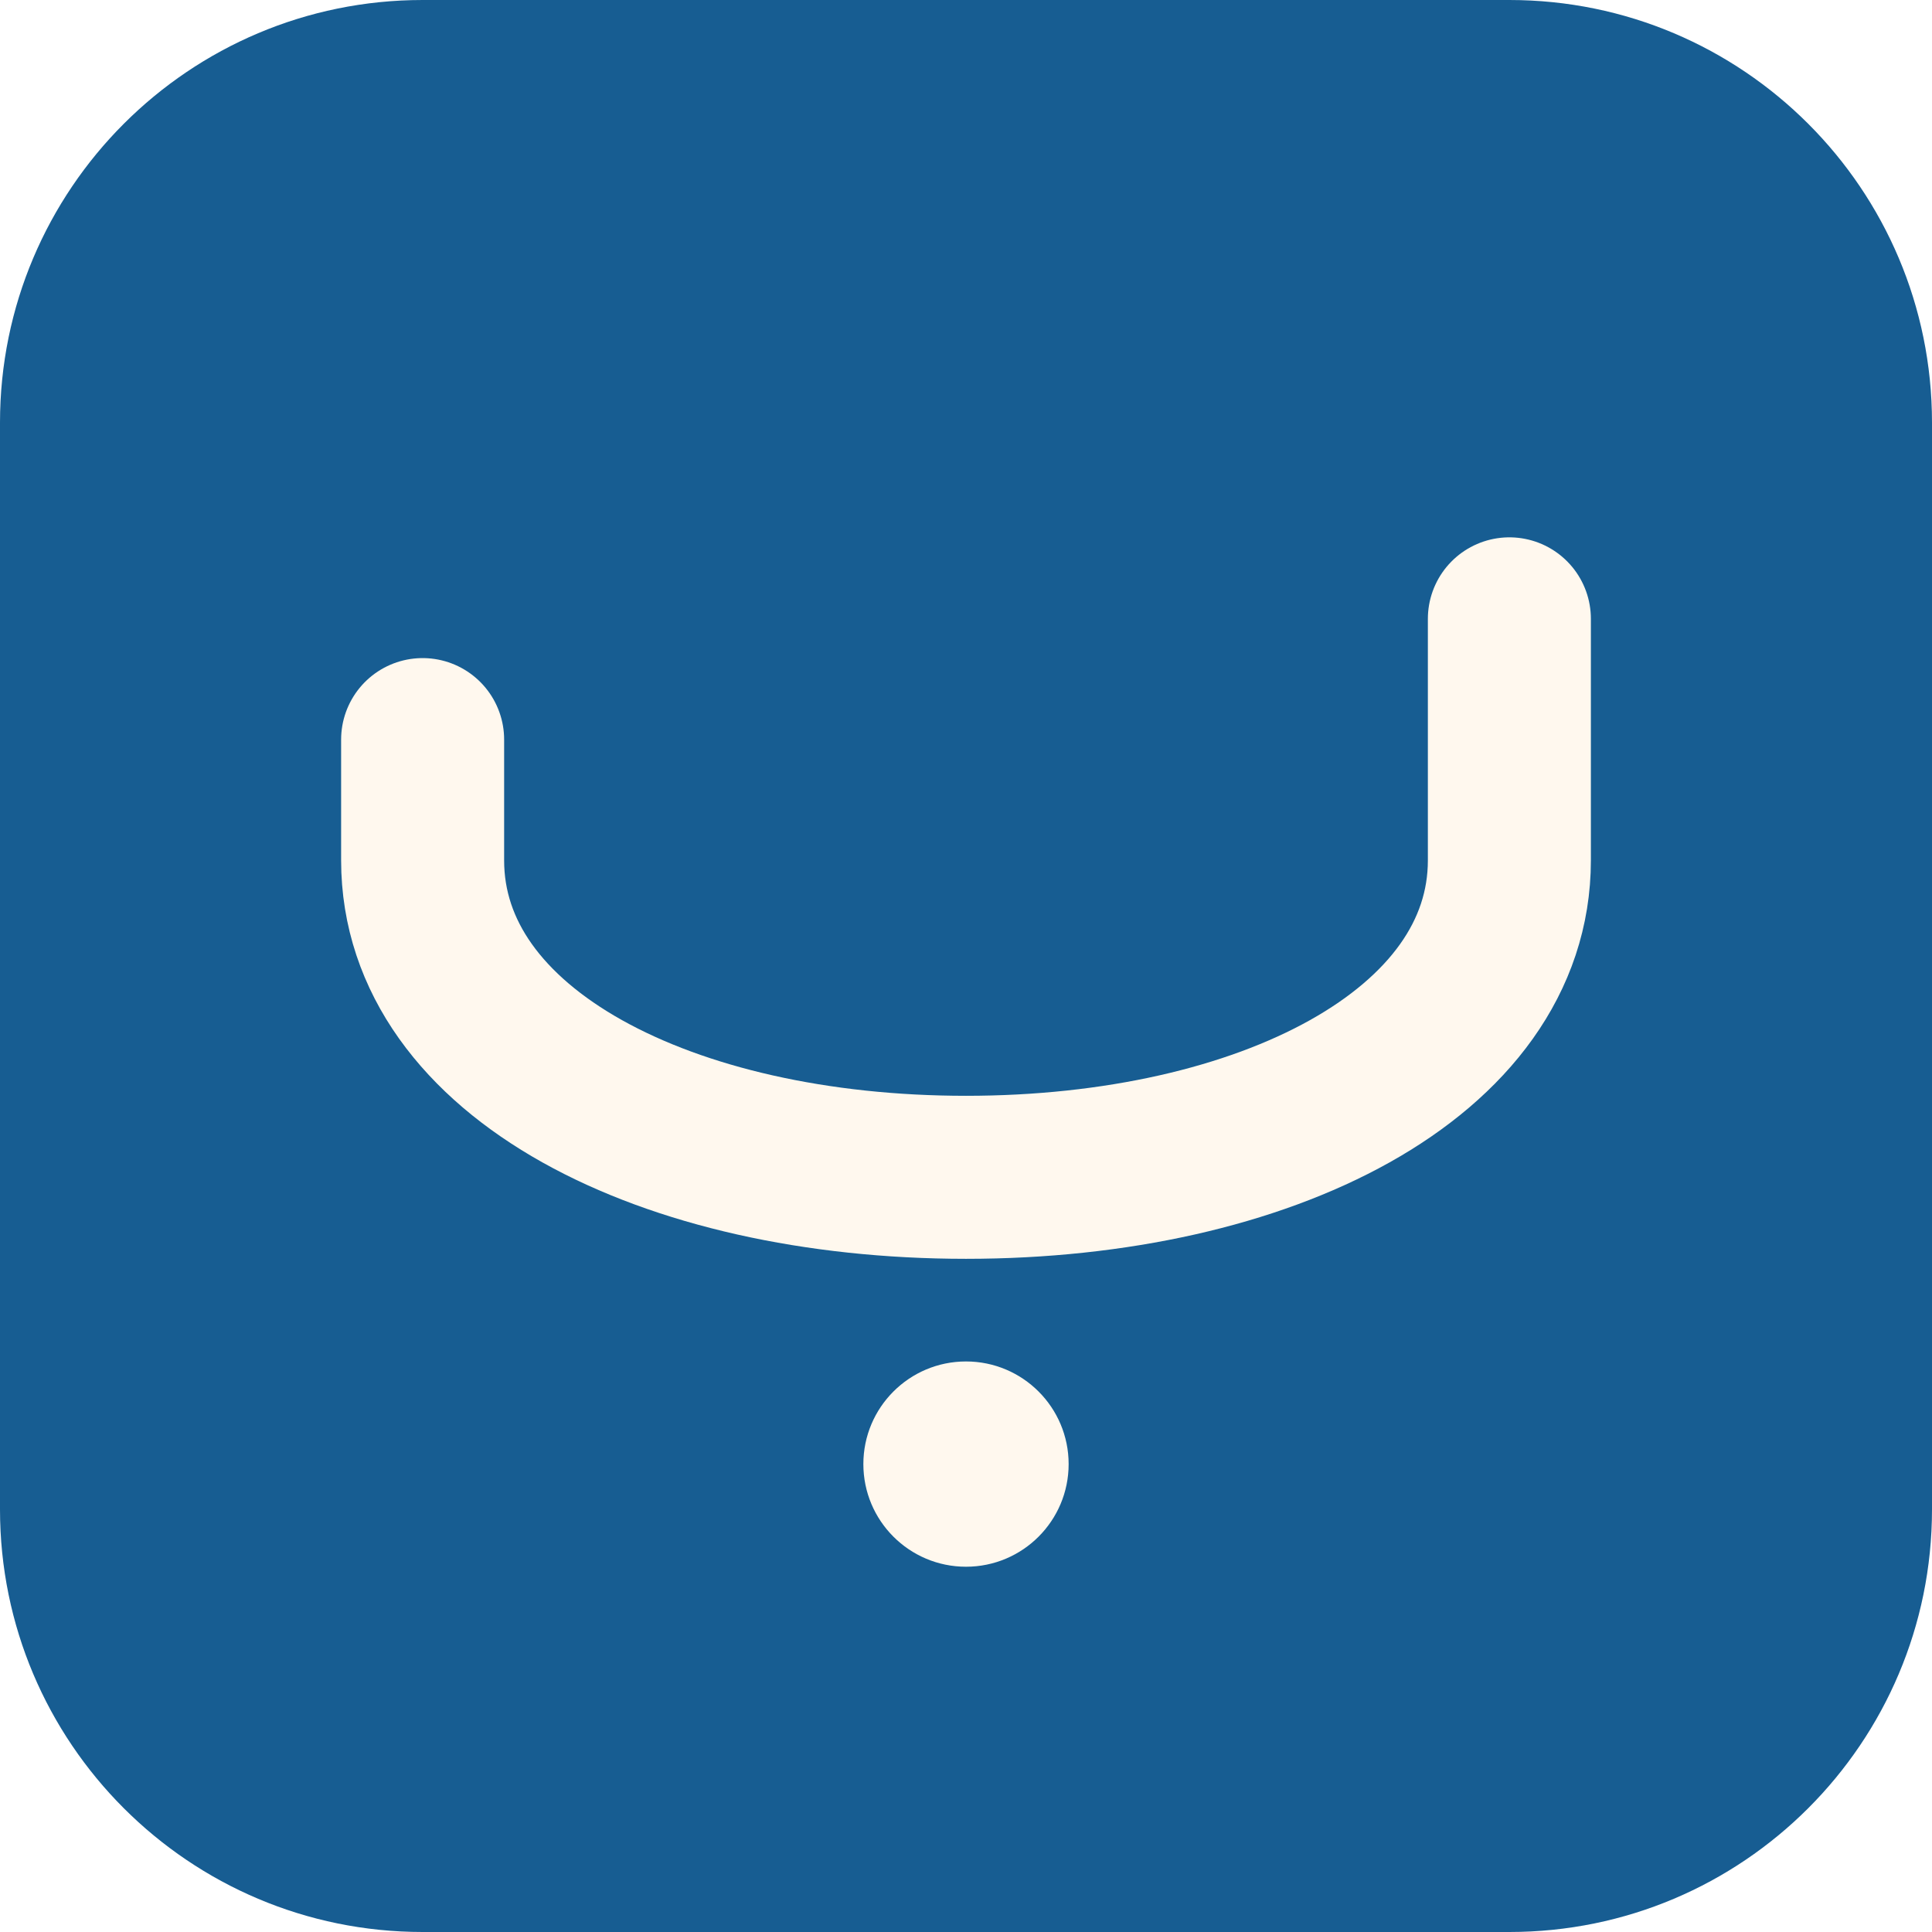
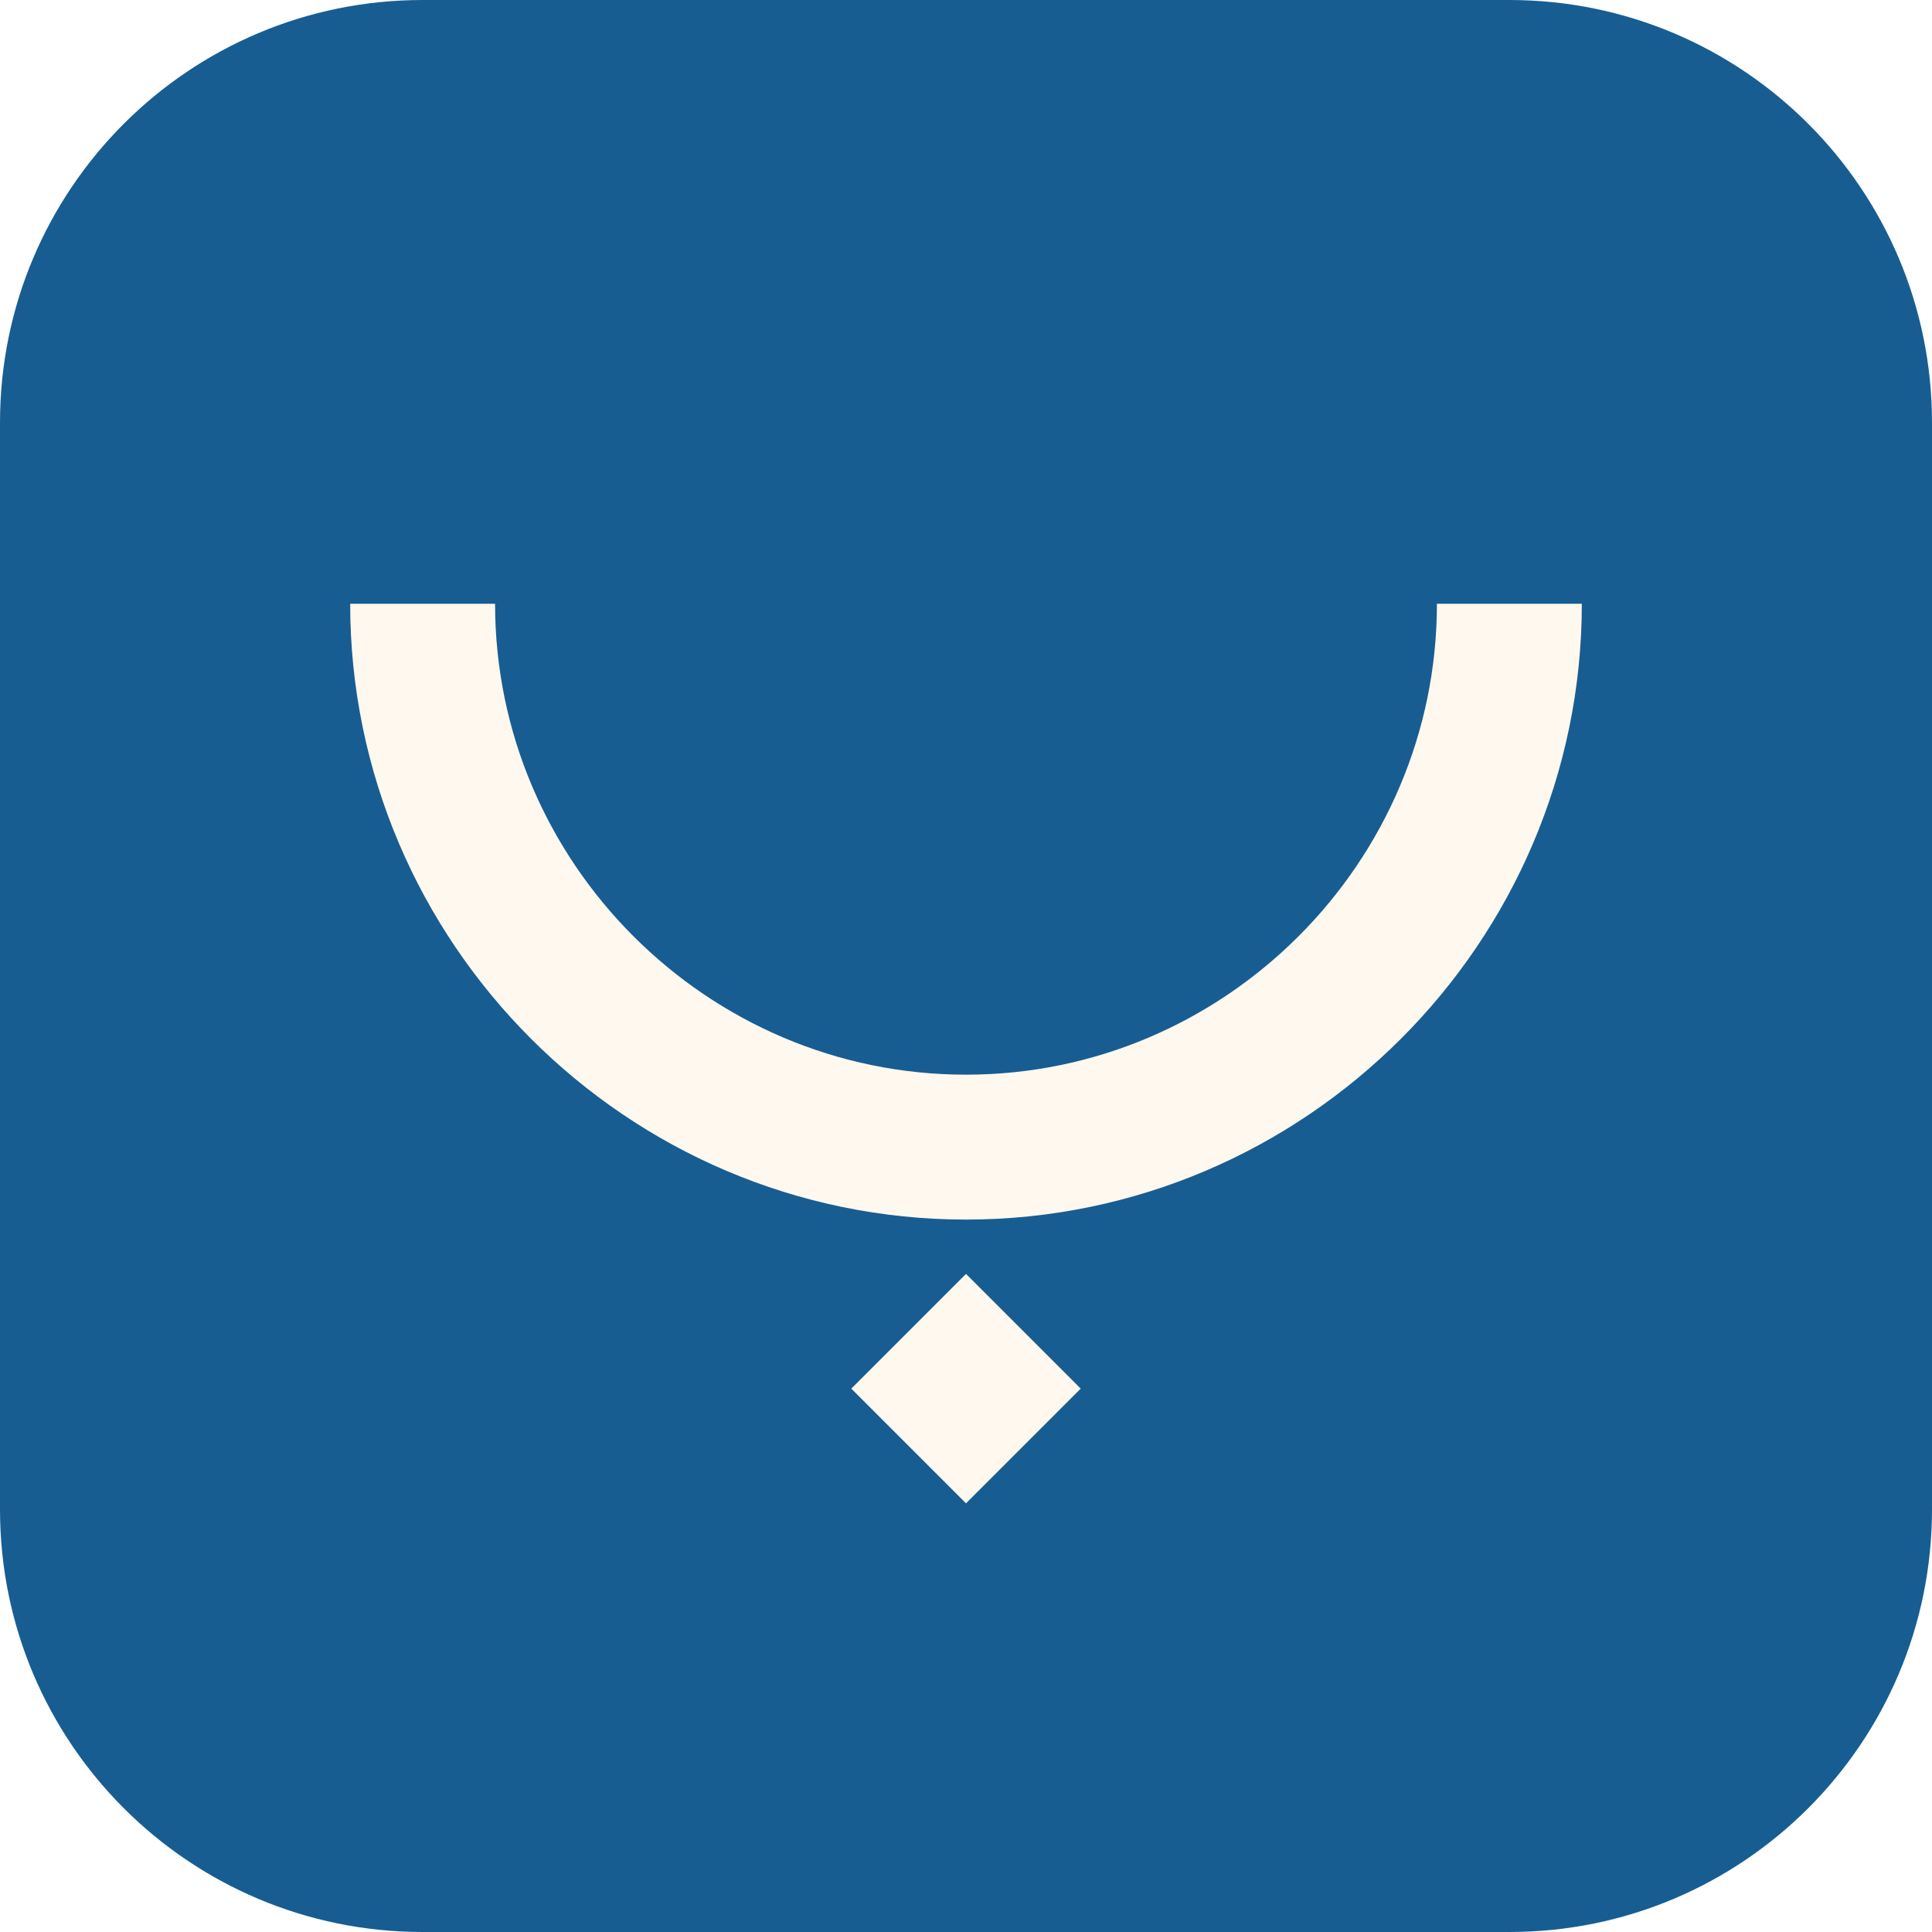
<svg xmlns="http://www.w3.org/2000/svg" viewBox="0 0 64 64" width="64" height="64" role="img" aria-label="Arabisch">
  <rect width="64" height="64" rx="14" fill="#175D92" />
-   <path d="M14 24.5v4c0 6.4 8.1 10.5 18 10.5s18-4.1 18-10.5v-8" fill="none" stroke="#FFF8EE" stroke-width="5.4" stroke-linecap="round" />
-   <circle cx="32" cy="48.5" r="3.4" fill="#FFF8EE" />
+   <path d="M14 20C14 29.9 22.1 38 32 38s18-8.1 18-18" fill="none" stroke="#FFF8EE" stroke-width="4.8" stroke-linecap="butt" />
+   <path d="M32 42.2 35.8 46 32 49.8 28.2 46z" fill="#FFF8EE" />
</svg>
